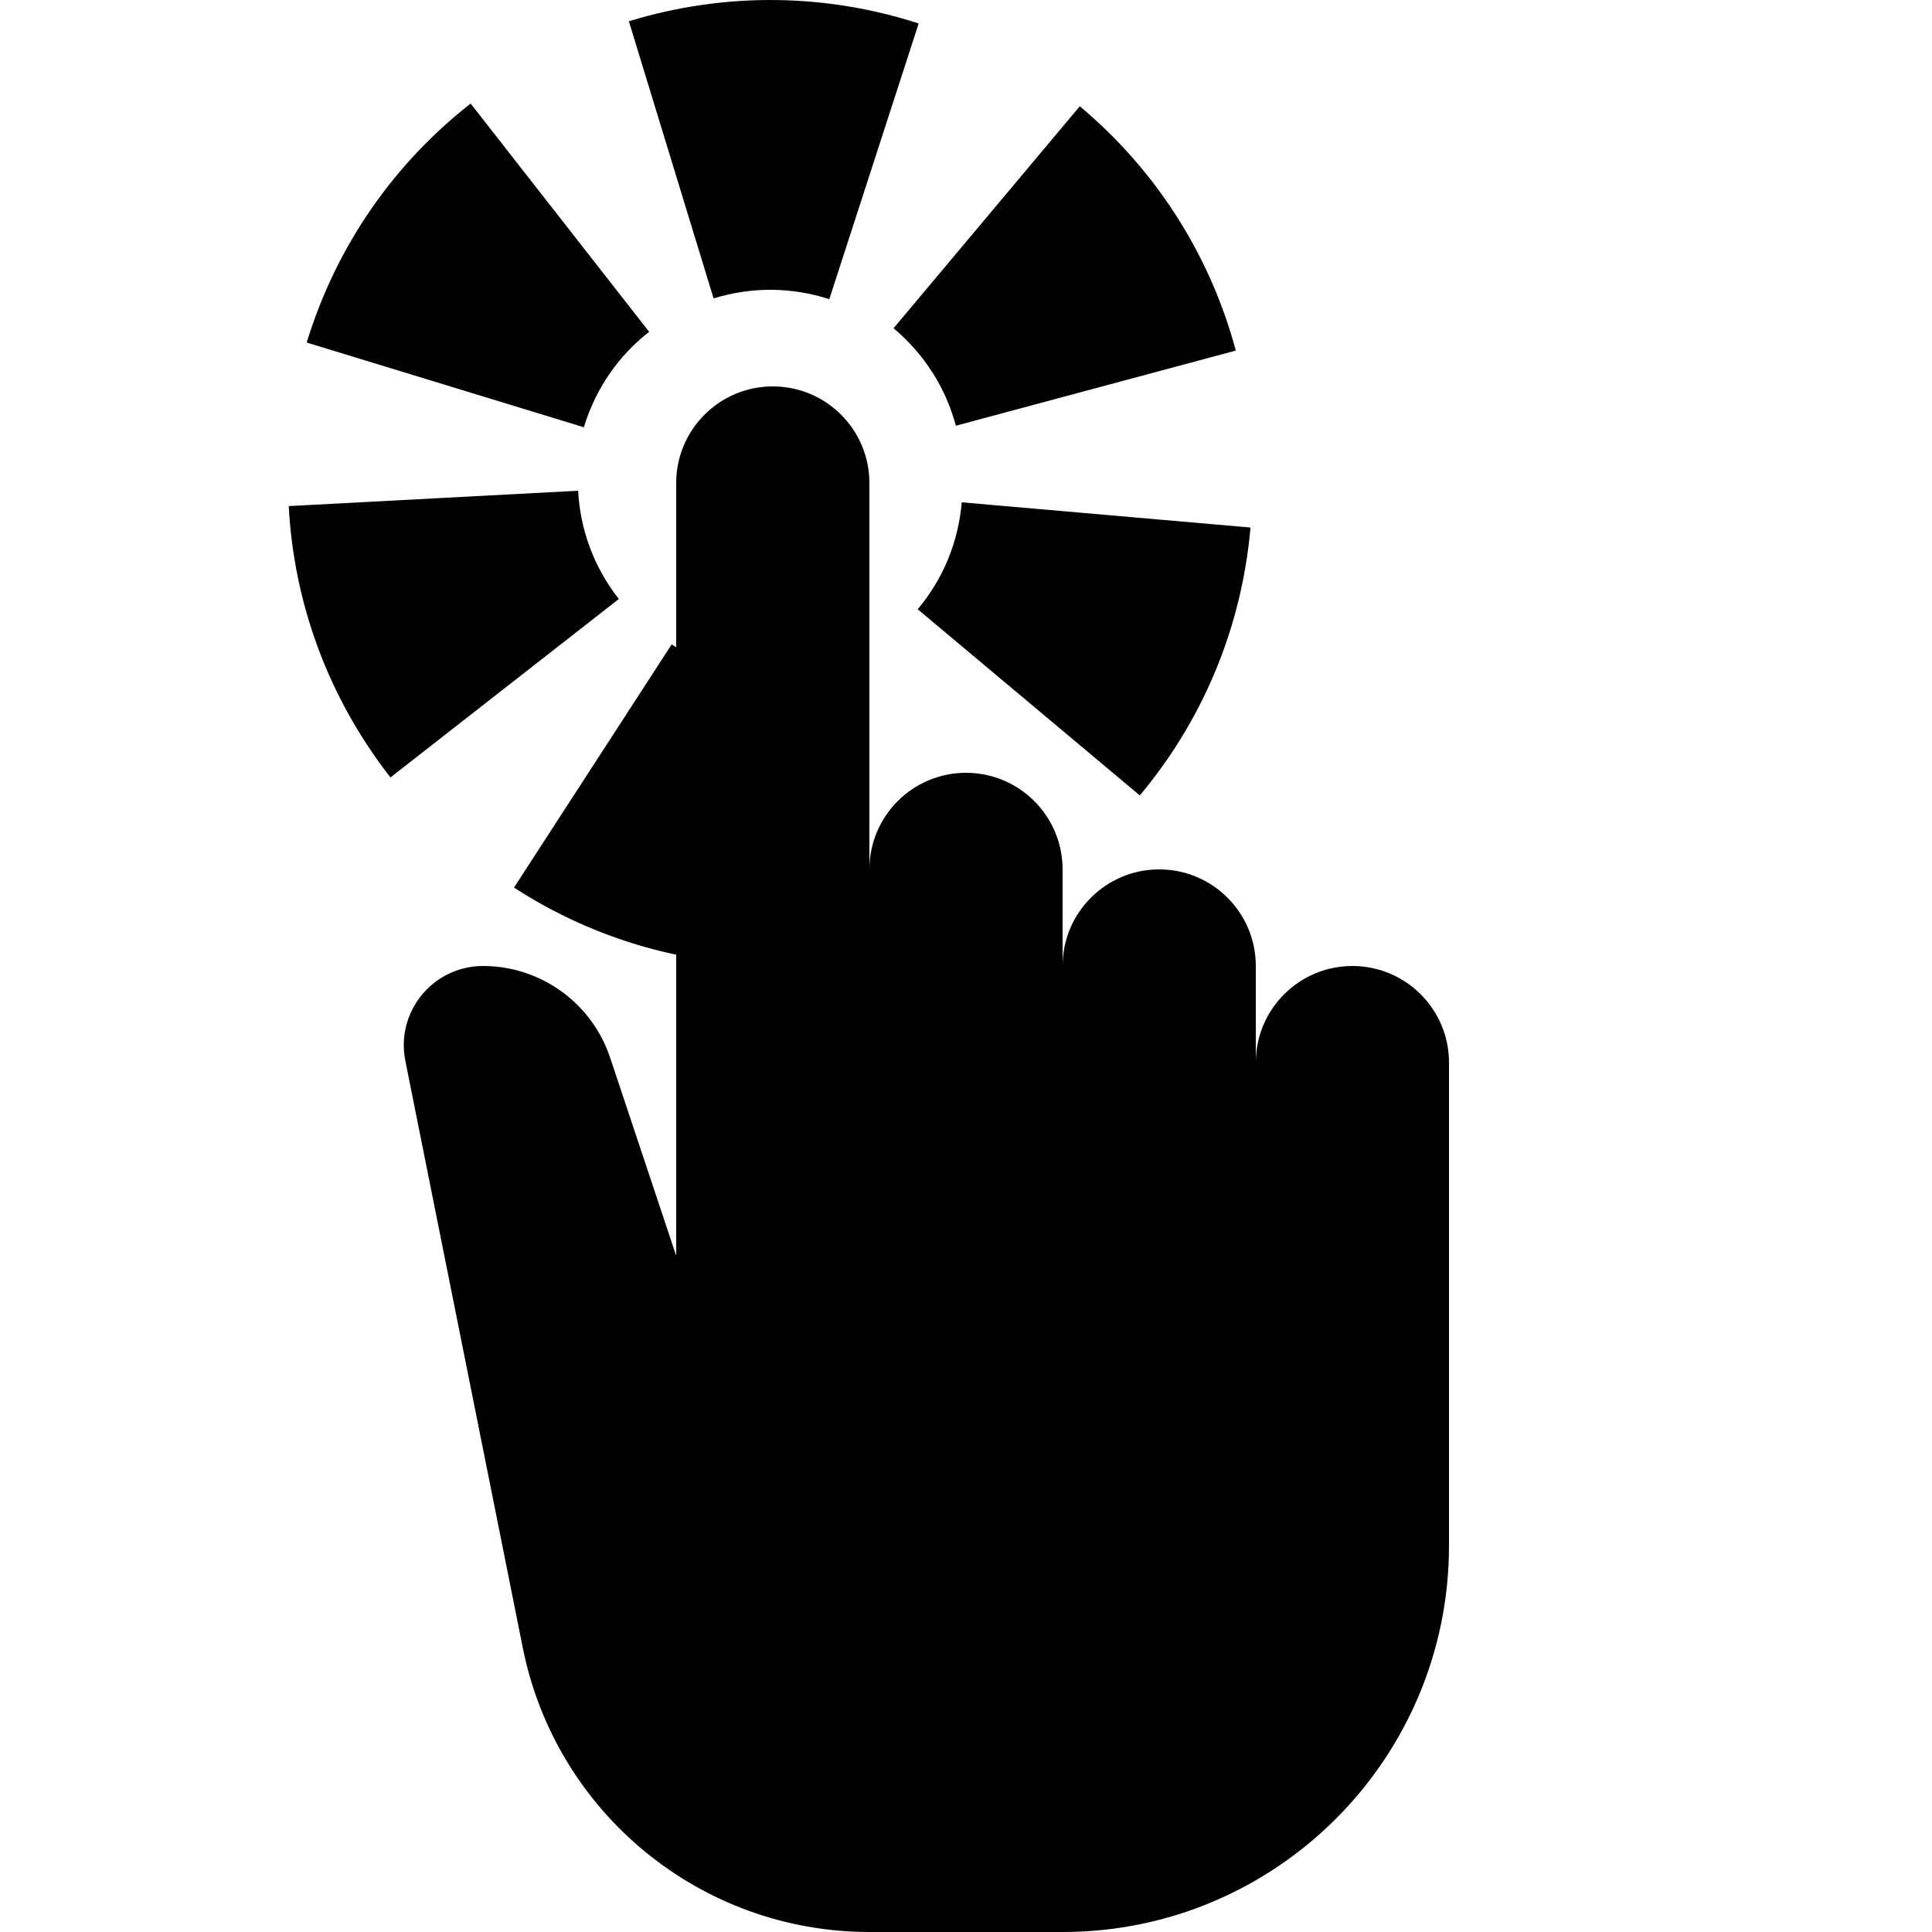
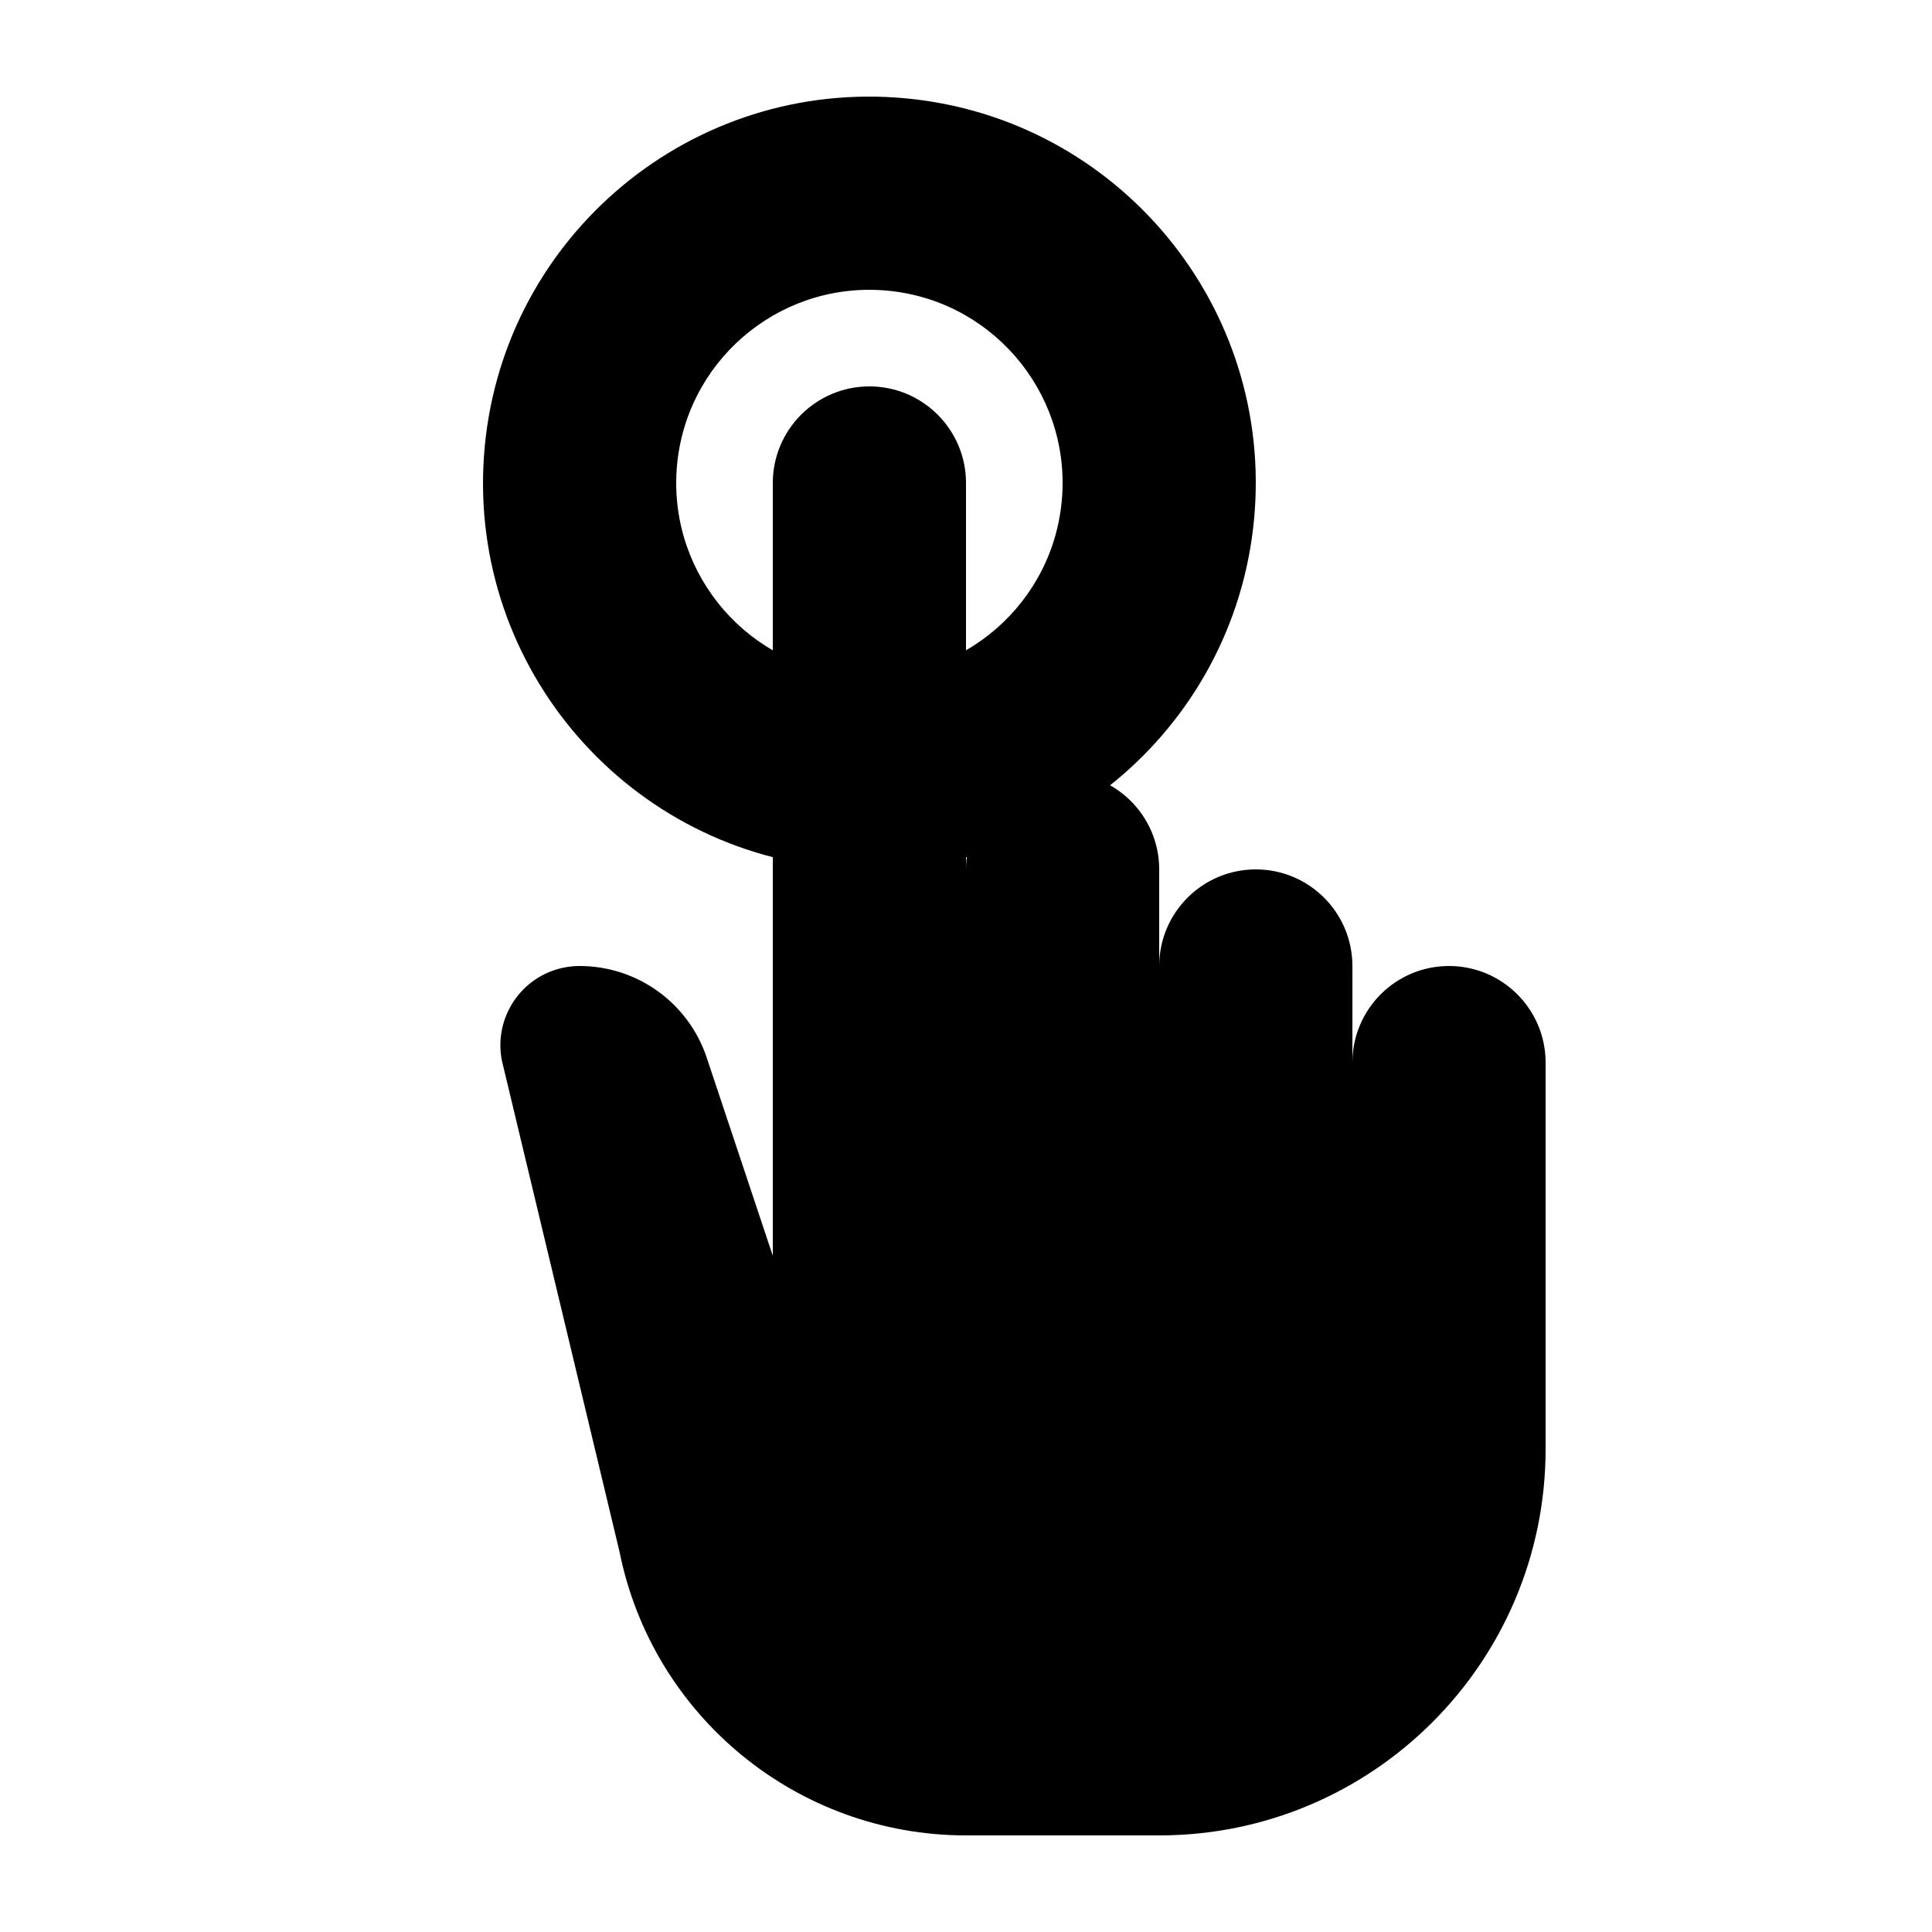
<svg xmlns="http://www.w3.org/2000/svg" width="20px" height="20px" viewBox="0 0 20 20" version="1.1">
-   <path d="M6.72,3.435 C6.4,3.685 6.166,4.023 6.044,4.423 L3.175,3.546 C3.486,2.528 4.093,1.681 4.872,1.072 L6.72,3.435 Z M5.985,5.08 C6.006,5.485 6.148,5.871 6.406,6.201 L4.042,8.048 C3.387,7.209 3.041,6.226 2.989,5.239 L5.985,5.08 Z M8.585,3.097 C8.198,2.972 7.787,2.966 7.387,3.089 L6.51,0.22 C7.528,-0.091 8.569,-0.062 9.51,0.243 L8.585,3.097 Z M9.895,4.407 C9.79,4.015 9.57,3.667 9.25,3.398 L11.178,1.1 C11.994,1.784 12.536,2.673 12.793,3.629 L9.895,4.407 Z M6.953,6.671 C7.294,6.892 7.69,7.004 8.108,6.989 L8.212,9.987 C7.149,10.025 6.151,9.727 5.321,9.188 L6.953,6.671 Z M9.5,6.307 C9.761,5.996 9.92,5.617 9.956,5.2 L12.945,5.461 C12.852,6.522 12.435,7.476 11.799,8.234 L9.5,6.307 Z" fill="currentColor" />
-   <path d="M7,13 L7,5 C7,4.448 7.448,4 8,4 C8.552,4 9,4.448 9,5 L9,9 C9,8.448 9.448,8 10,8 C10.552,8 11,8.448 11,9 L11,10 C11,9.448 11.448,9 12,9 C12.552,9 13,9.448 13,10 L13,11 C13,10.448 13.448,10 14,10 C14.552,10 15,10.448 15,11 L15,16 C15,18.209 13.209,20 11,20 C10.266,20 9.599,20 9,20 C7.256,20 5.754,18.769 5.412,17.058 L4.196,10.981 C4.107,10.537 4.395,10.105 4.839,10.016 C4.892,10.005 4.946,10 5,10 C5.597,10 6.127,10.382 6.316,10.949 L7,13 L7,13 Z" fill="inherit" />
+   <path d="M8.721,8.99 C6.517,8.836 4.856,6.925 5.01,4.721 C5.164,2.517 7.075,0.856 9.279,1.01 C11.483,1.164 13.144,3.075 12.99,5.279 C12.836,7.483 10.925,9.144 8.721,8.99 Z M8.86,6.995 C9.962,7.072 10.918,6.241 10.995,5.14 C11.072,4.038 10.241,3.082 9.14,3.005 C8.038,2.928 7.082,3.759 7.005,4.86 C6.928,5.962 7.759,6.918 8.86,6.995 Z" fill="currentColor" />
+   <path d="M8,5 C8,4.448 8.448,4 9,4 C9.552,4 10,4.448 10,5 L10,9 C10,8.448 10.448,8 11,8 C11.552,8 12,8.448 12,9 L12,10 C12,9.448 12.448,9 13,9 C13.552,9 14,9.448 14,10 L14,11 C14,10.448 14.448,10 15,10 C15.552,10 16,10.448 16,11 L16,15 C16,17.209 14.209,19 12,19 C11.266,19 10.599,19 10,19 C8.256,19 6.754,17.769 6.412,16.058 L5.196,10.981 C5.107,10.537 5.395,10.105 5.839,10.016 C5.892,10.005 5.946,10 6,10 C6.597,10 7.127,10.382 7.316,10.949 L8,13 L8,5 Z" fill="inherit" />
</svg>
